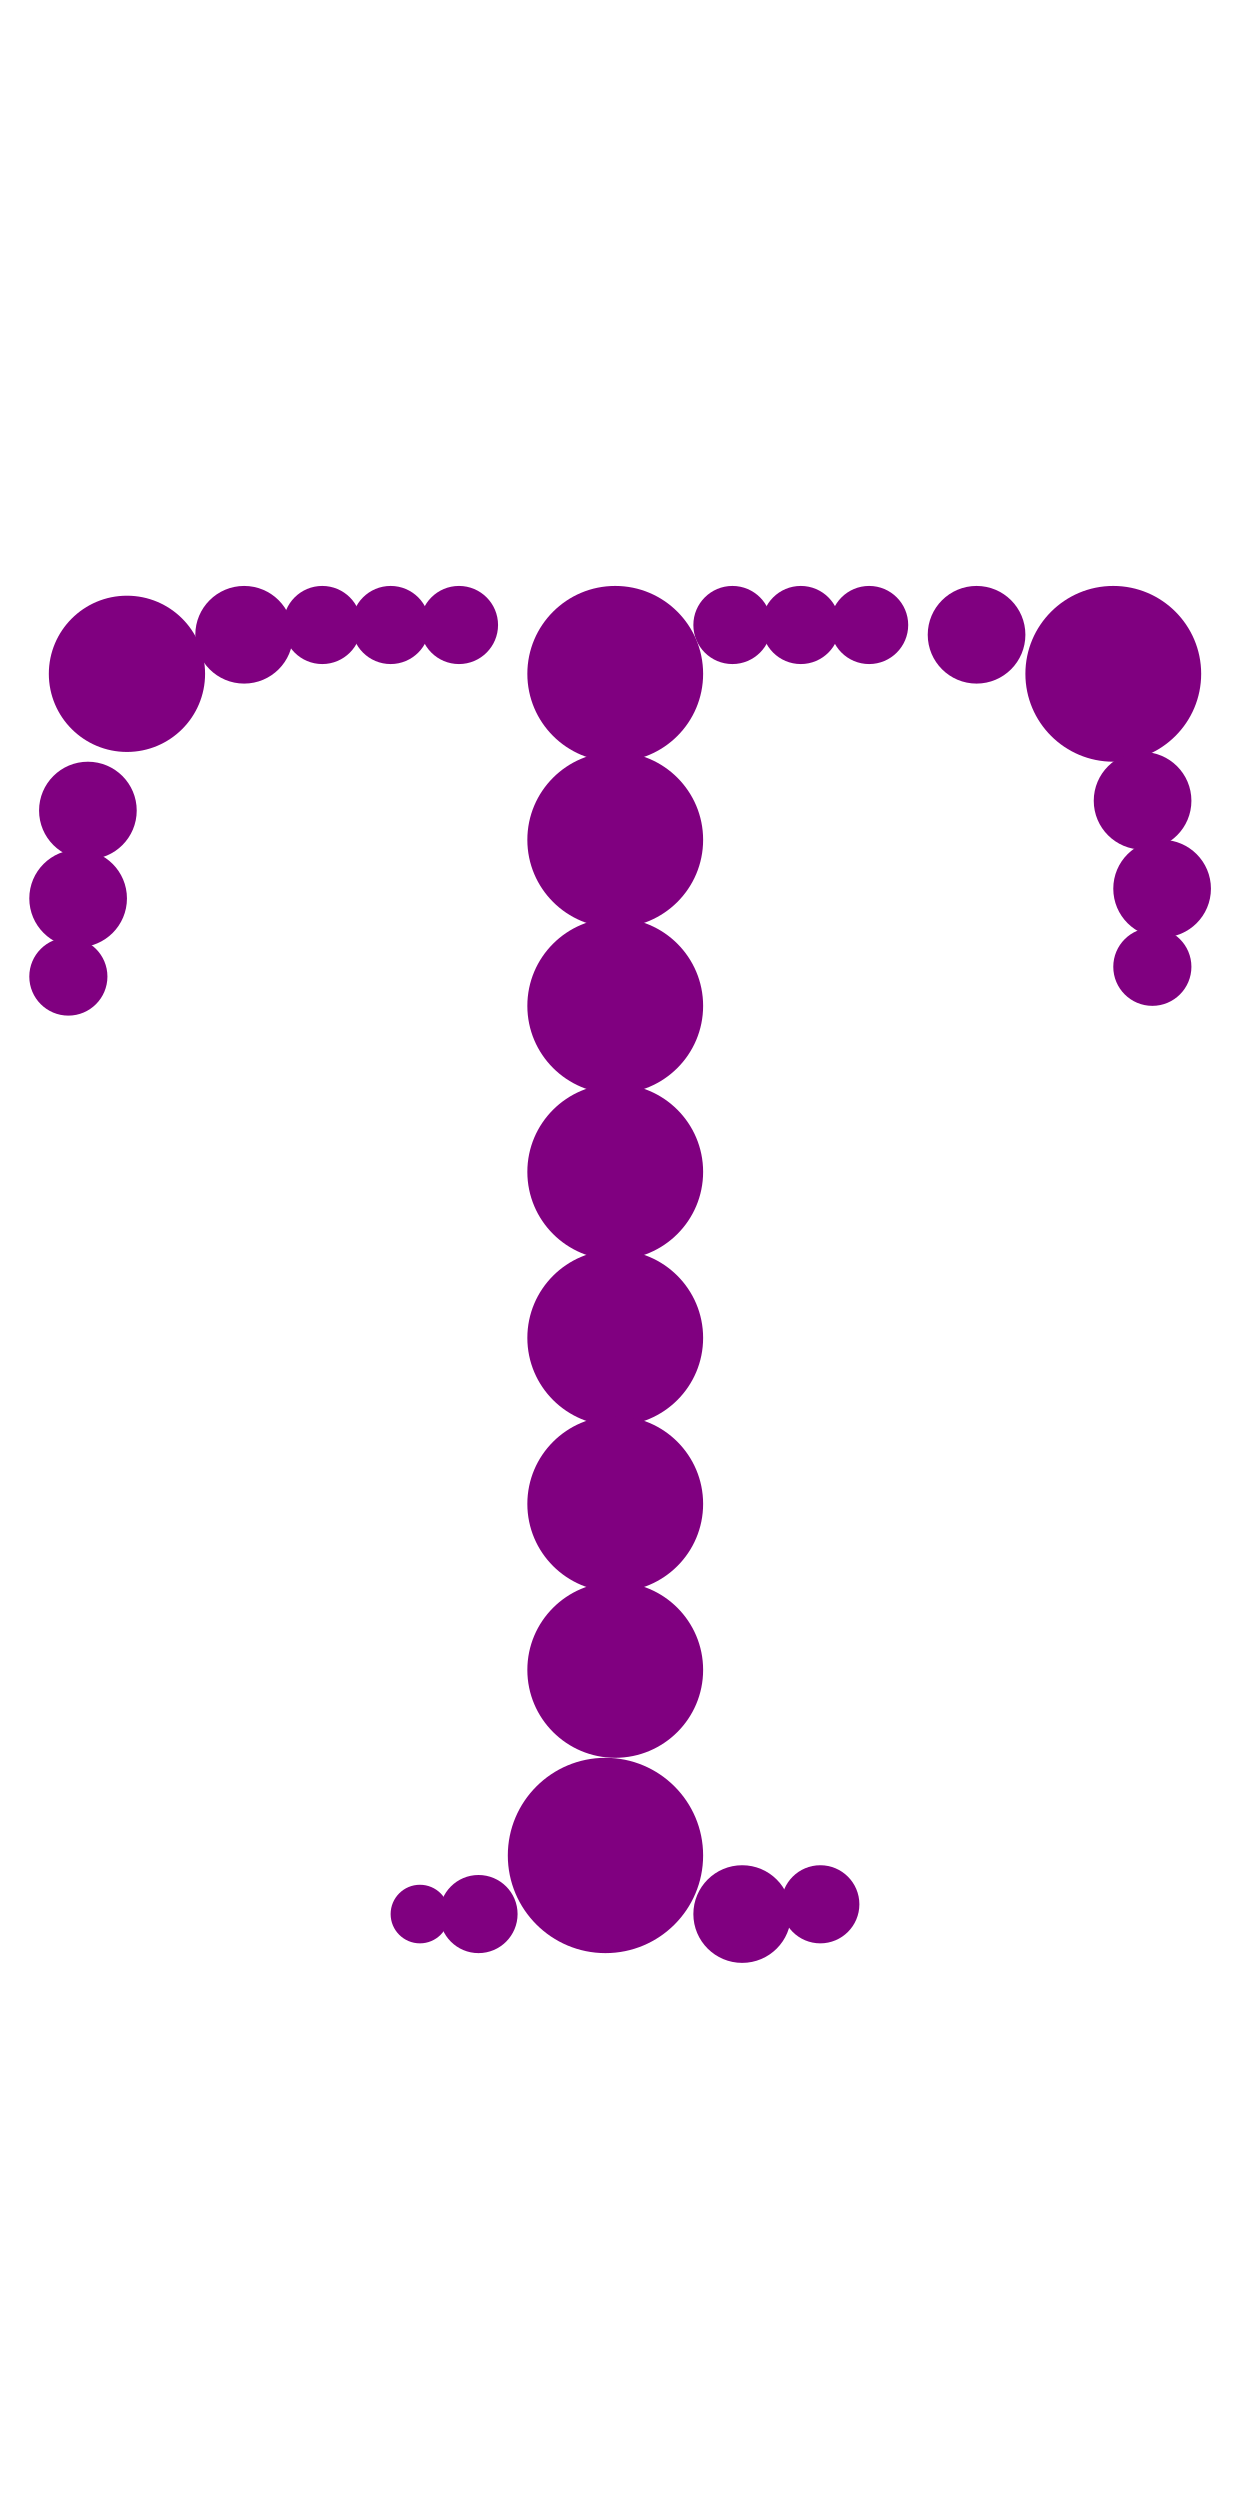
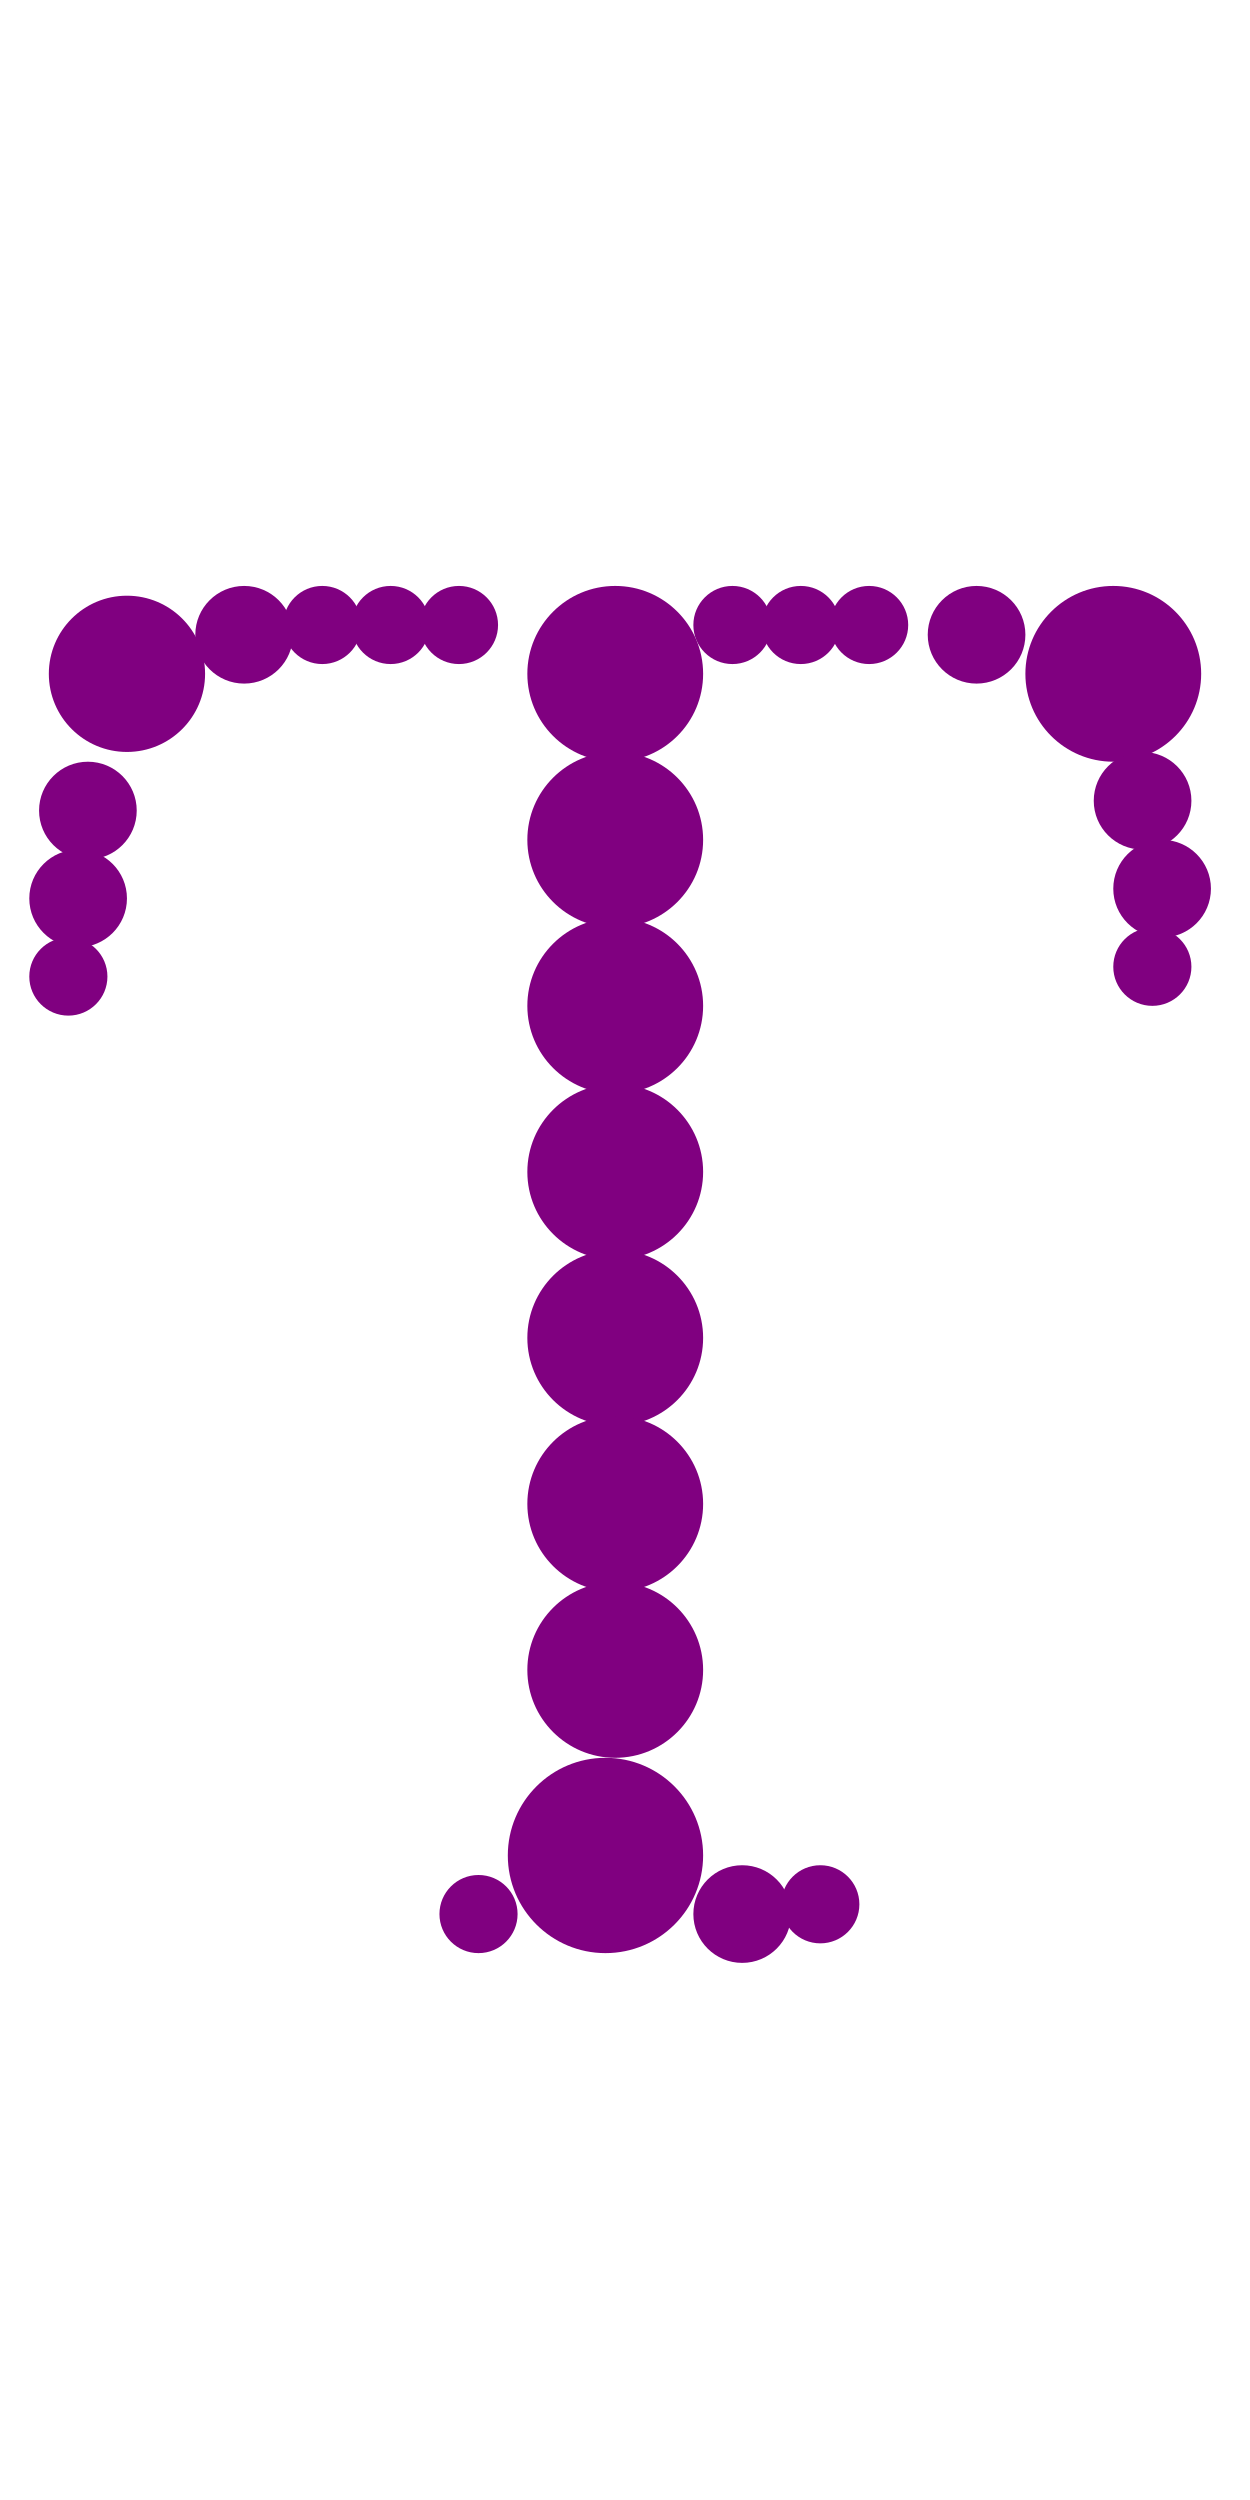
<svg width="128" height="256">
  <circle cx="62" cy="190" r="10" fill="#800080" />
  <circle cx="63" cy="69" r="9" fill="#800080" />
  <circle cx="63" cy="86" r="9" fill="#800080" />
  <circle cx="63" cy="103" r="9" fill="#800080" />
  <circle cx="63" cy="120" r="9" fill="#800080" />
  <circle cx="63" cy="137" r="9" fill="#800080" />
  <circle cx="63" cy="154" r="9" fill="#800080" />
  <circle cx="63" cy="171" r="9" fill="#800080" />
  <circle cx="114" cy="69" r="9" fill="#800080" />
  <circle cx="13" cy="69" r="8" fill="#800080" />
  <circle cx="9" cy="83" r="5" fill="#800080" />
  <circle cx="8" cy="92" r="5" fill="#800080" />
  <circle cx="25" cy="65" r="5" fill="#800080" />
  <circle cx="76" cy="196" r="5" fill="#800080" />
  <circle cx="100" cy="65" r="5" fill="#800080" />
  <circle cx="117" cy="82" r="5" fill="#800080" />
  <circle cx="119" cy="91" r="5" fill="#800080" />
  <circle cx="49" cy="196" r="4" fill="#800080" />
  <circle cx="7" cy="100" r="4" fill="#800080" />
  <circle cx="33" cy="64" r="4" fill="#800080" />
  <circle cx="40" cy="64" r="4" fill="#800080" />
  <circle cx="47" cy="64" r="4" fill="#800080" />
  <circle cx="75" cy="64" r="4" fill="#800080" />
  <circle cx="82" cy="64" r="4" fill="#800080" />
  <circle cx="84" cy="195" r="4" fill="#800080" />
  <circle cx="89" cy="64" r="4" fill="#800080" />
  <circle cx="118" cy="99" r="4" fill="#800080" />
-   <circle cx="43" cy="196" r="3" fill="#800080" />
</svg>
